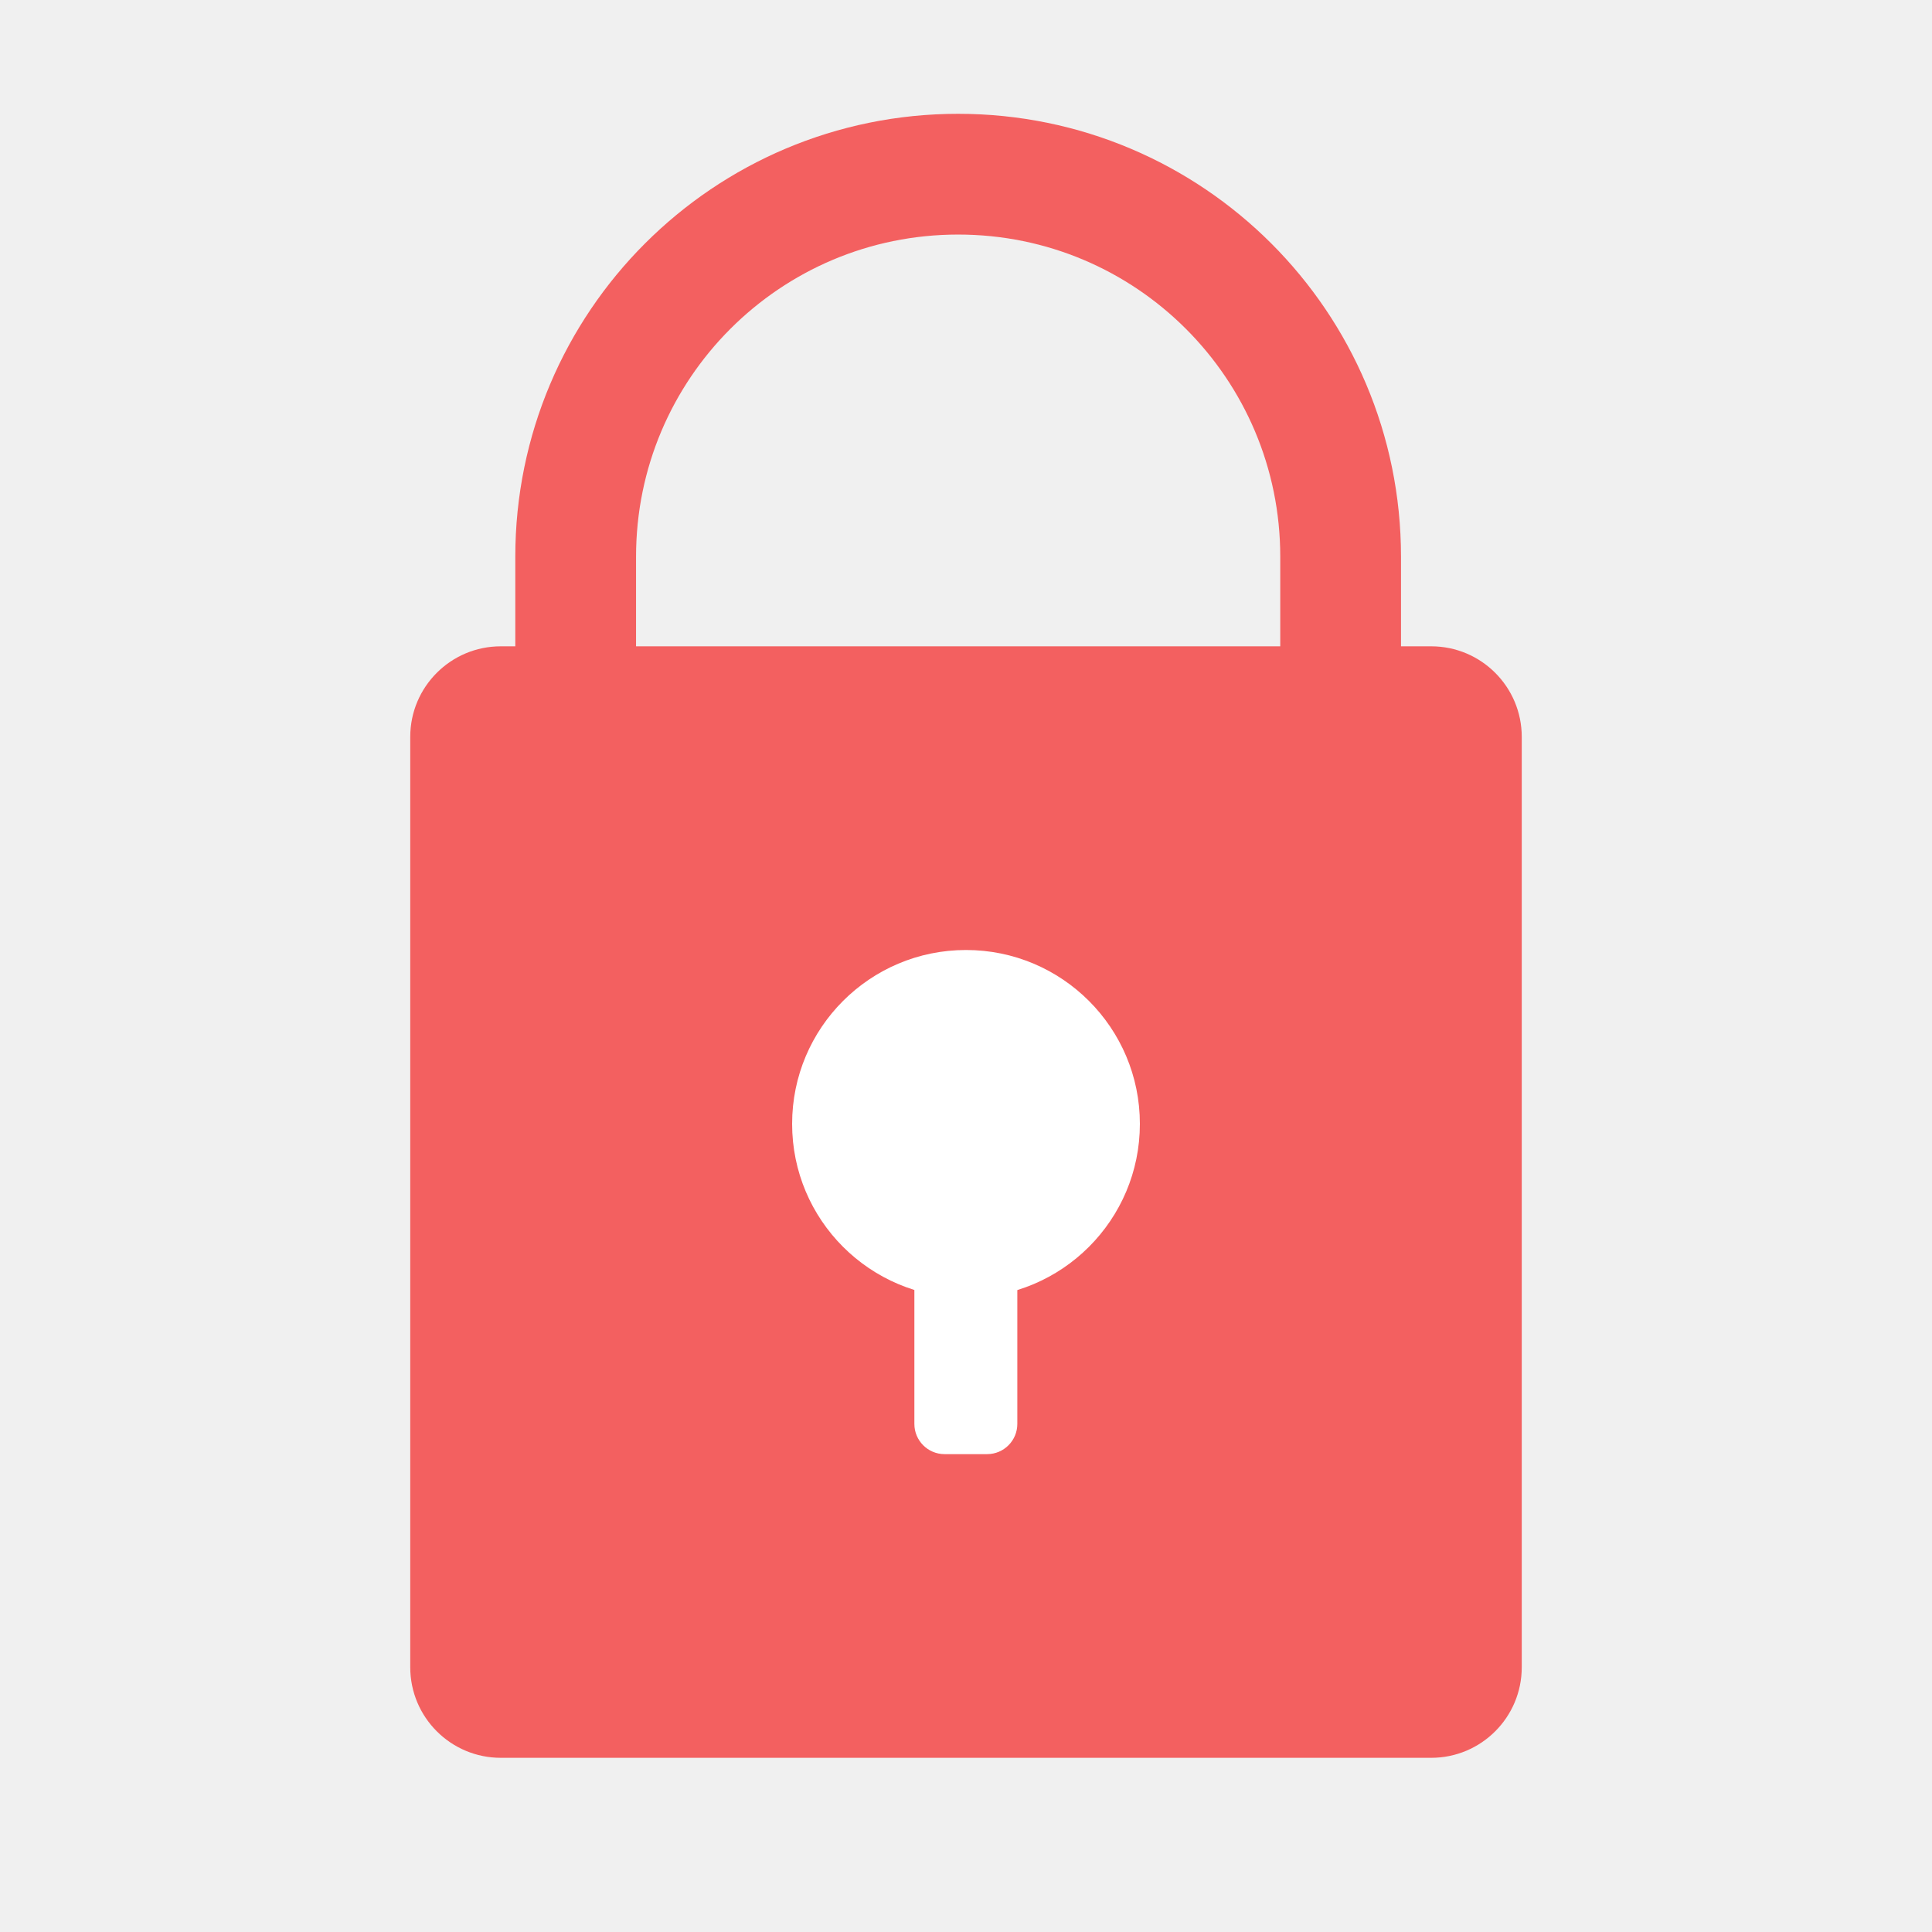
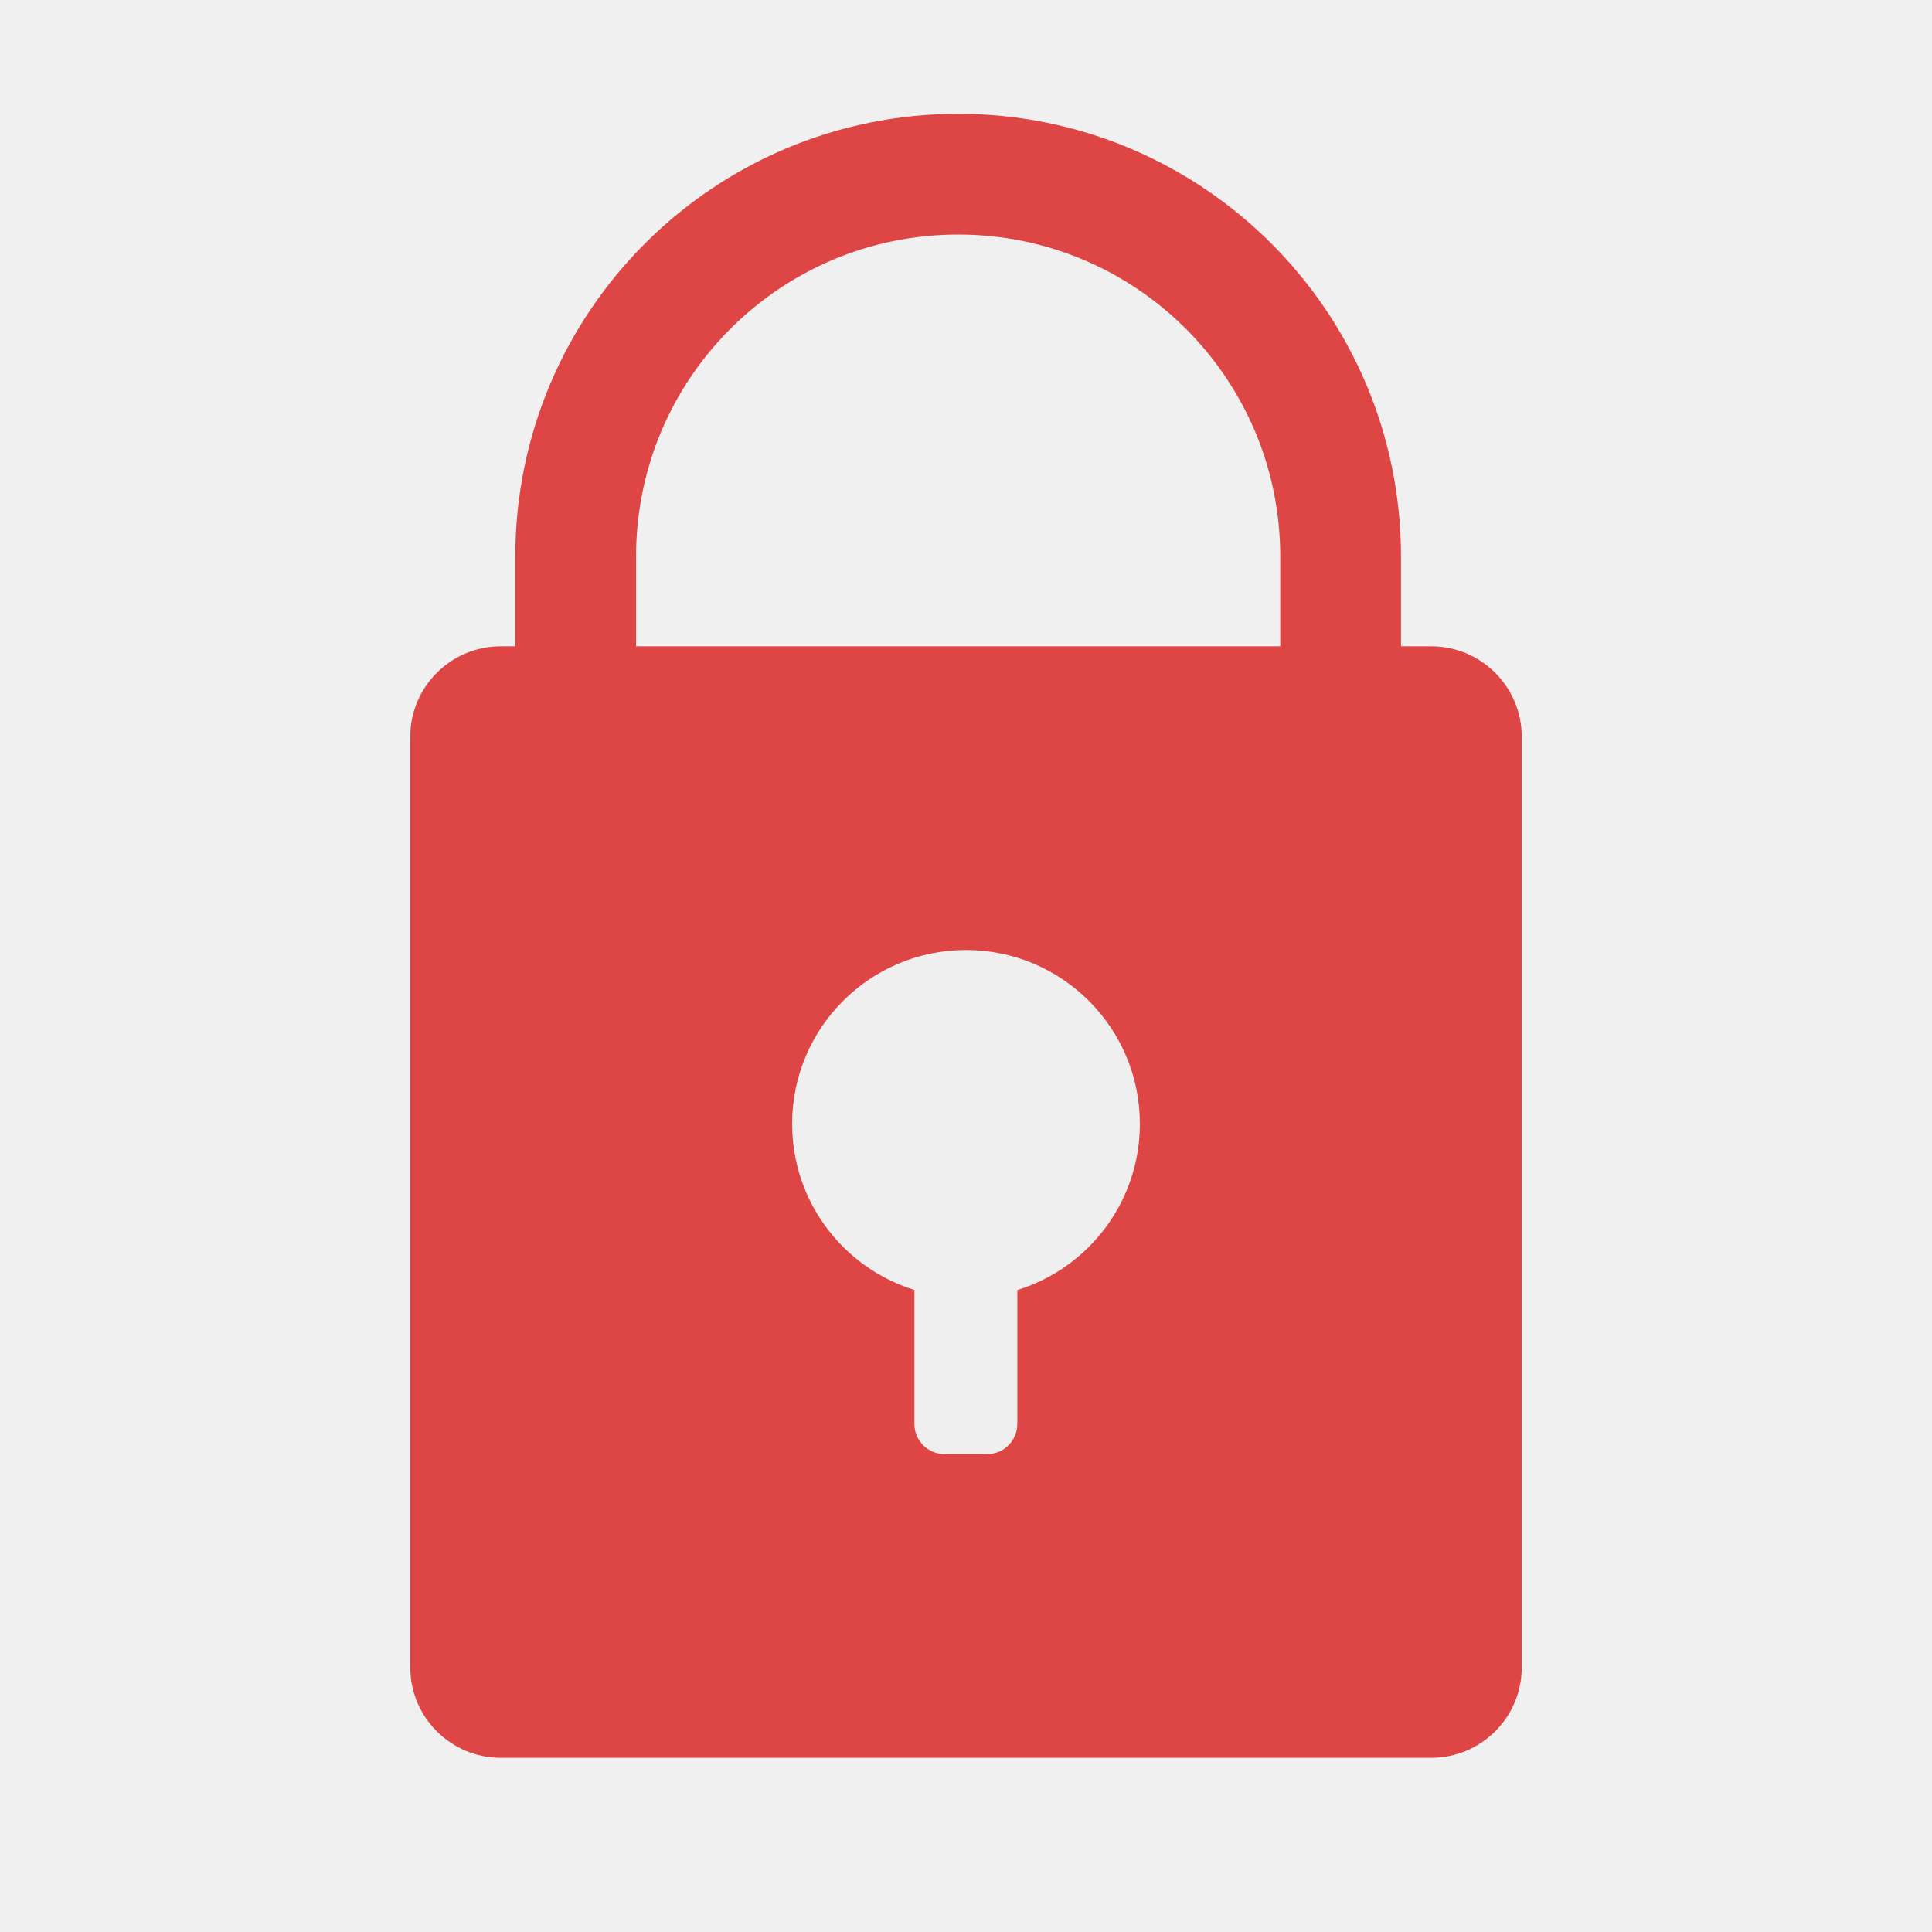
<svg xmlns="http://www.w3.org/2000/svg" id="Layer_1" data-name="Layer 1" viewBox="0 0 64 64">
  <defs>
    <style>
      .cls-1 {
-         fill: #fff;
+         fill: #efefef;
      }

      .cls-2 {
-         fill: #f36060;
+         fill: #DE4646;
      }

      .cls-3 {
        fill: none;
-         stroke: #f36060;
+         stroke: #DE4646;
        stroke-miterlimit: 10;
        stroke-width: 4px;
      }
    </style>
  </defs>
  <rect class="cls-2" x="13.59" y="21.41" width="36.82" height="36.82" rx="3" ry="3" />
  <g>
    <circle class="cls-1" cx="32" cy="37.23" r="5.76" />
    <rect class="cls-1" x="30.29" y="40.56" width="3.41" height="7.61" rx="1" ry="1" />
  </g>
  <path class="cls-3" d="m19.07,29.87v-11.43c0-7,5.67-12.67,12.67-12.67s12.67,5.67,12.67,12.67v11.43" />
</svg>
